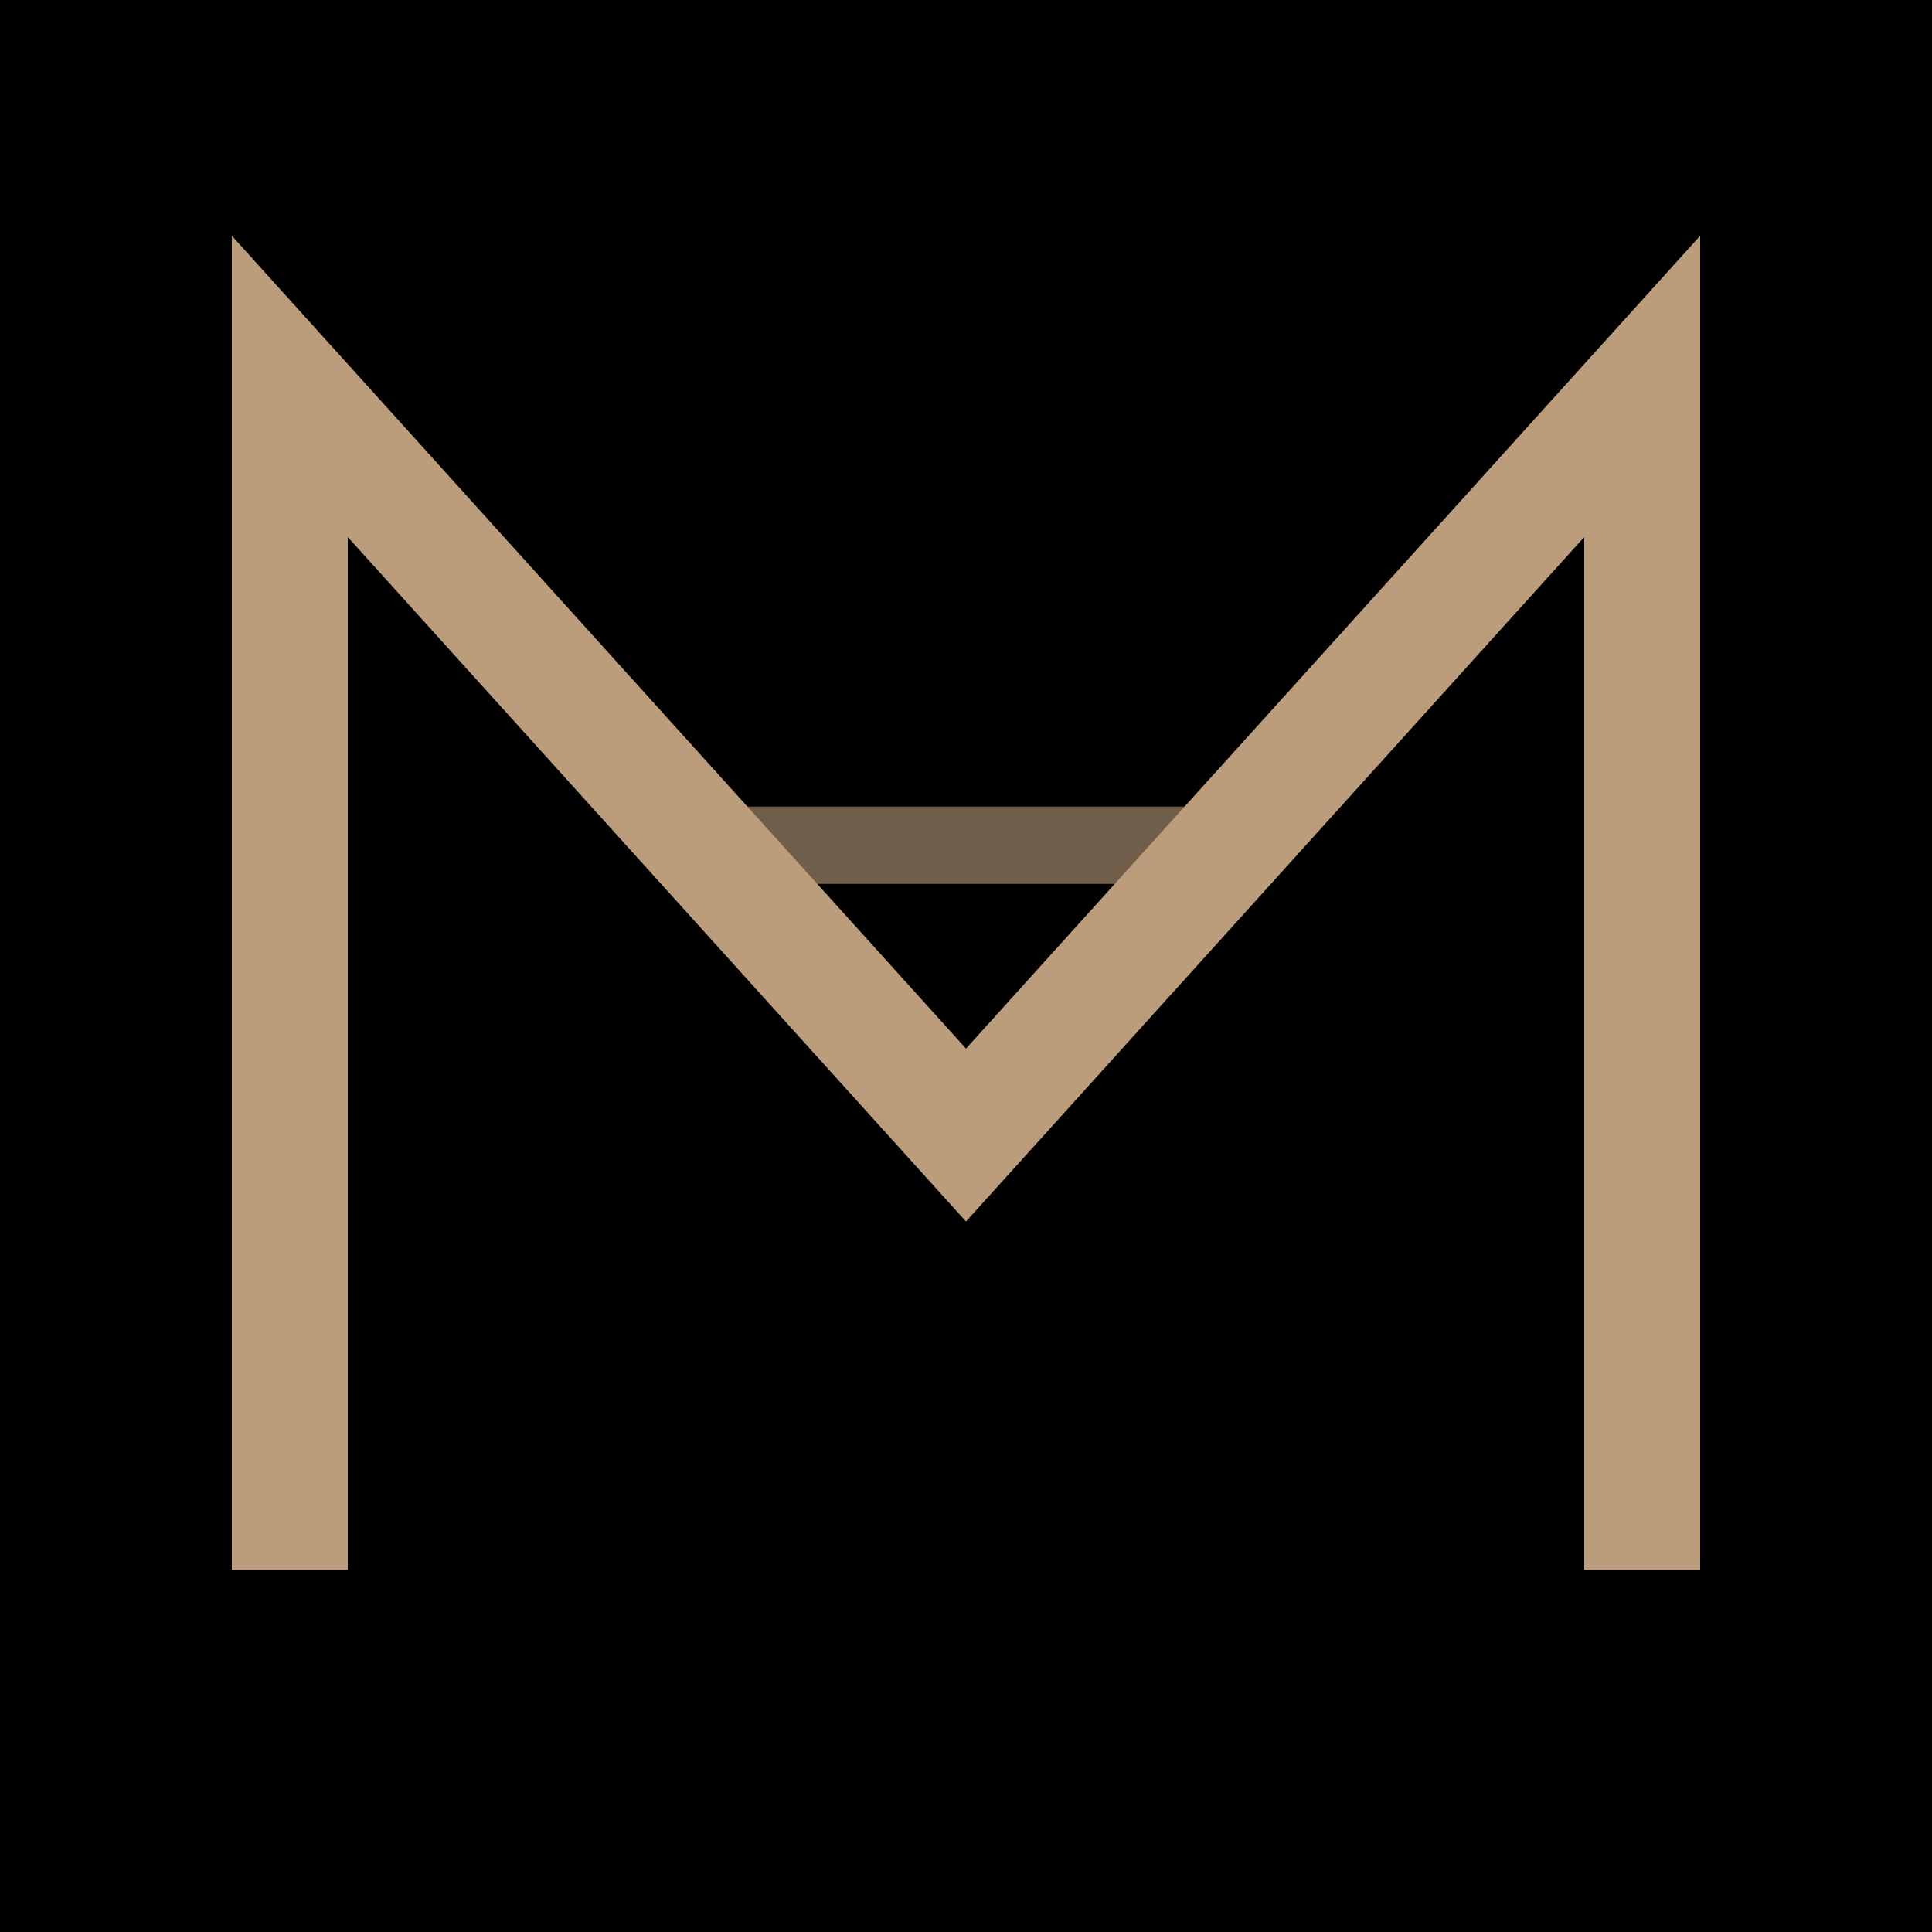
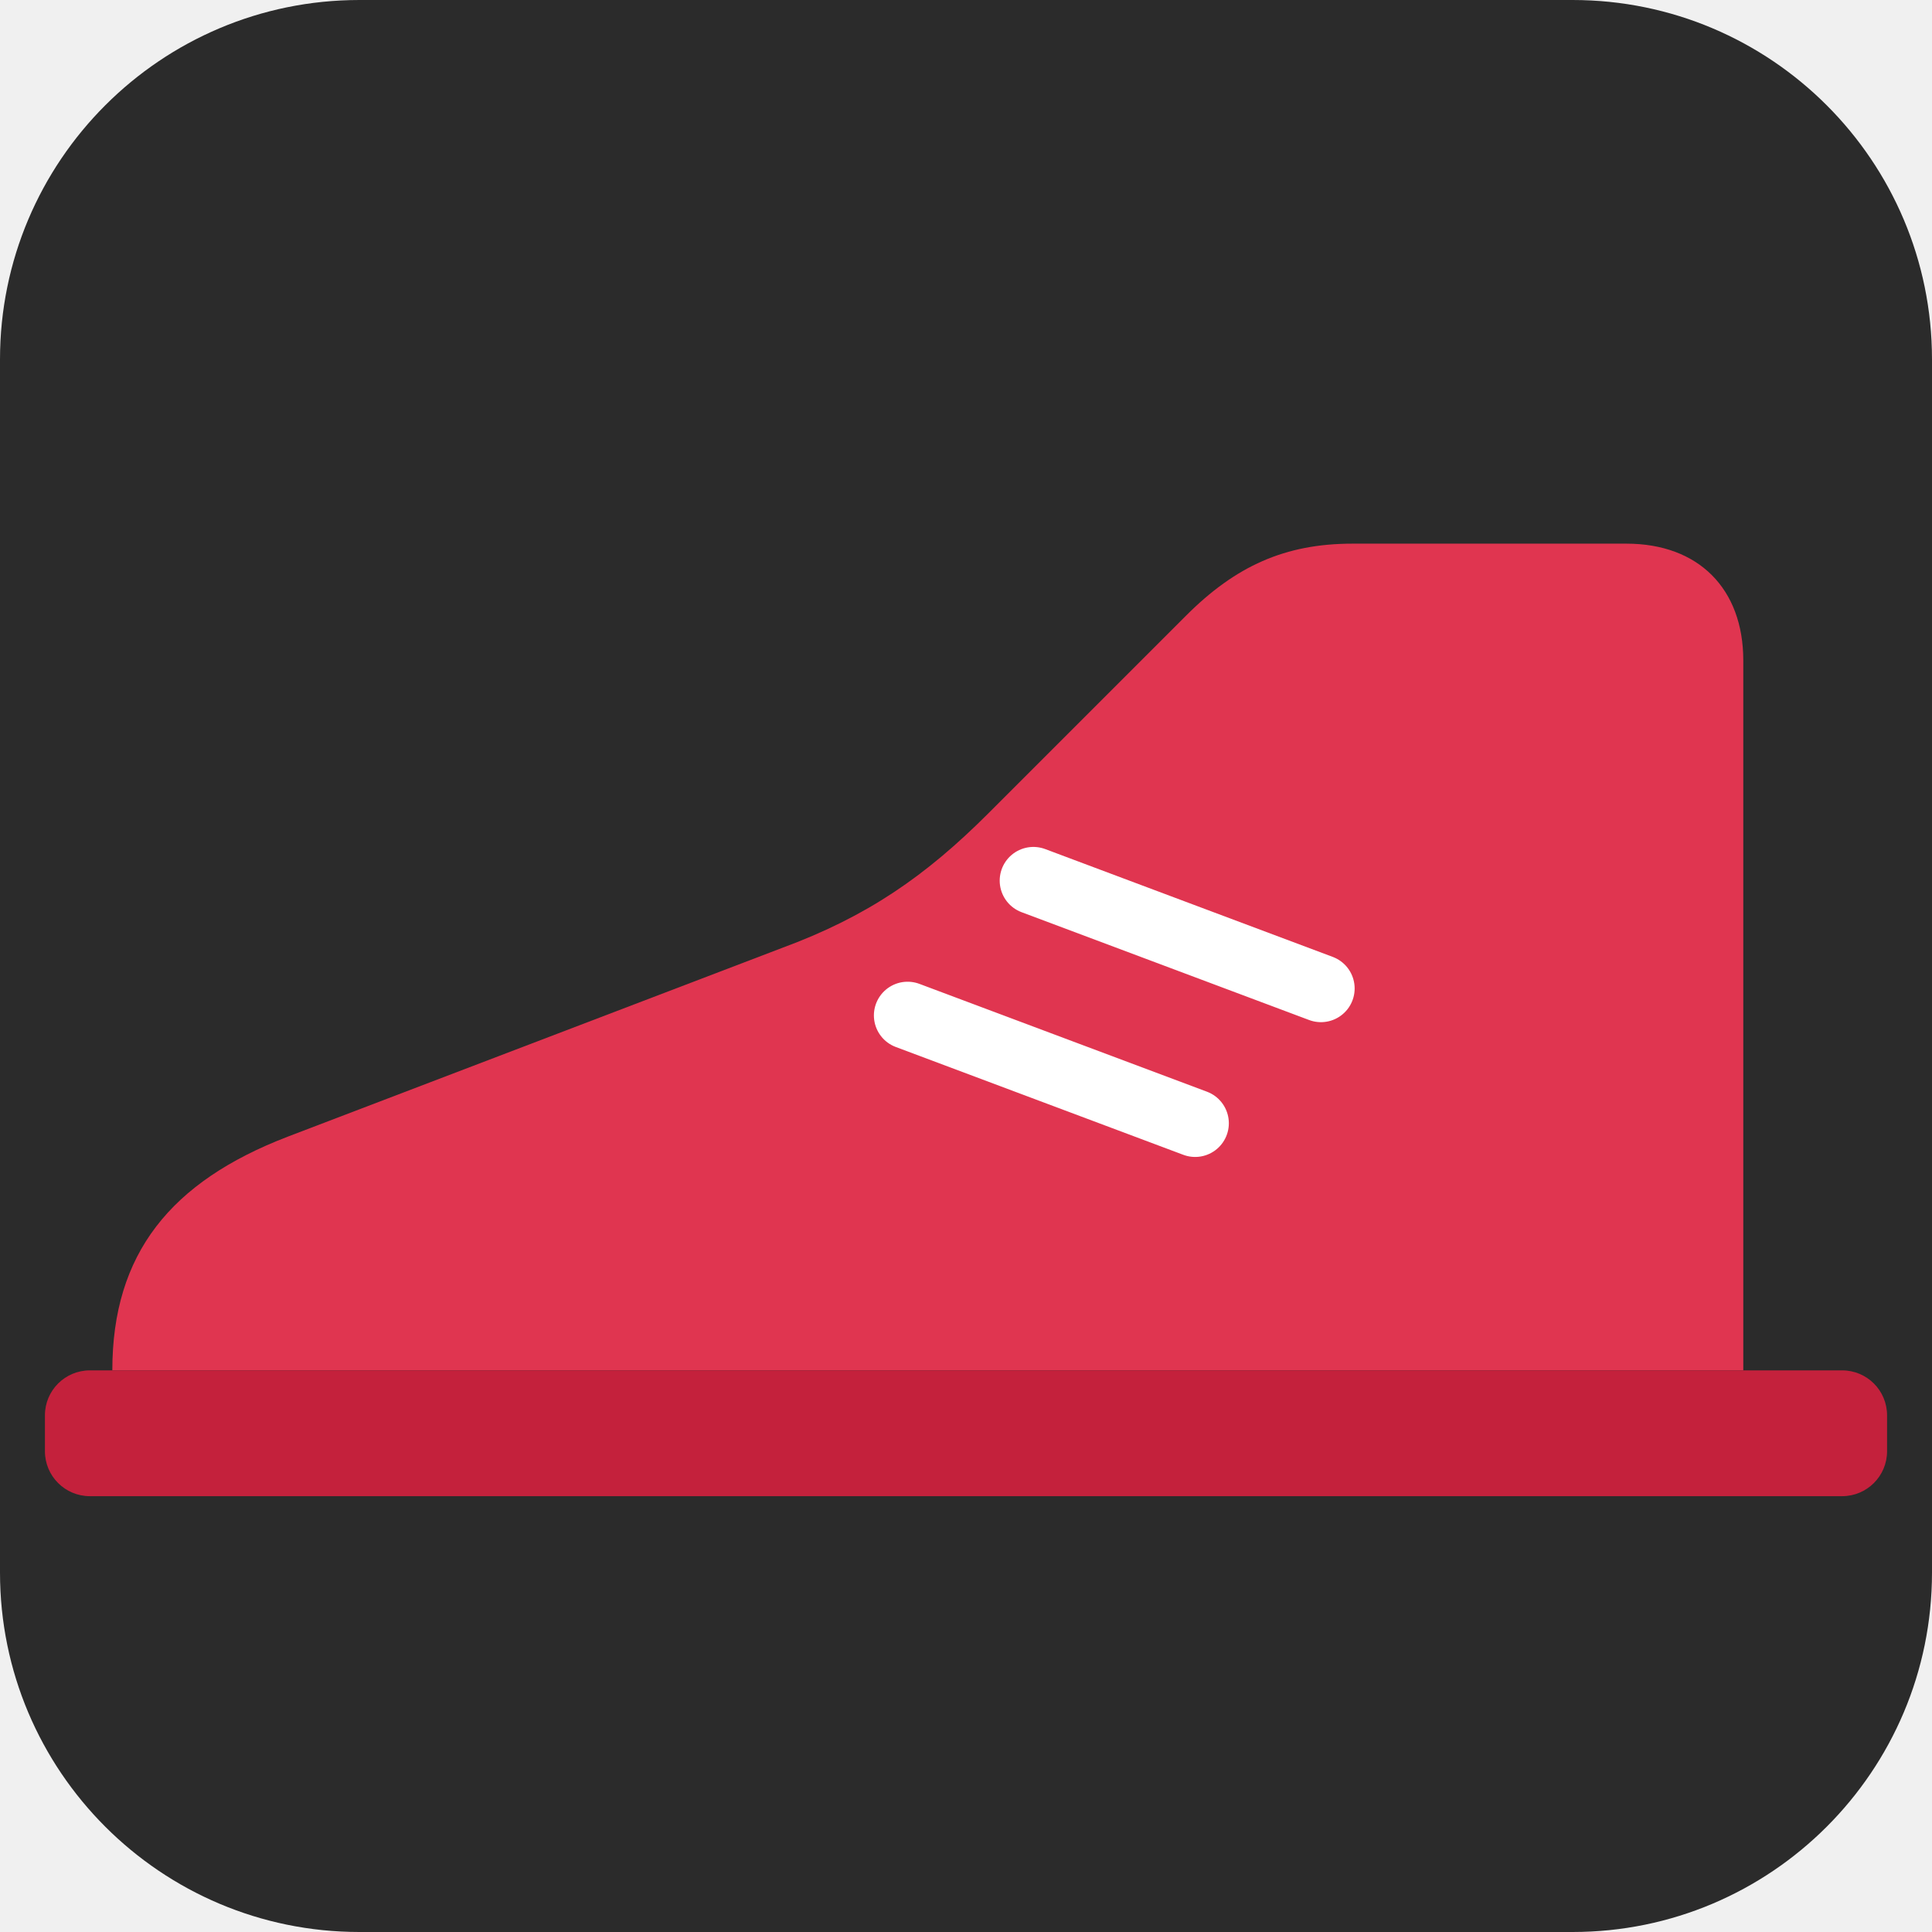
- <svg xmlns="http://www.w3.org/2000/svg" viewBox="0 0 40 40">
-   <rect width="40" height="40" fill="#000000" />
-   <g transform="translate(3 5)" fill="none" stroke="#BB9D7B">
-     <path d="M3 27.5V3l14 15.5L31 3v24.5" stroke-width="2.4" />
-     <path d="M12 12.5h10" stroke-width="1.6" opacity="0.6" />
+ <svg xmlns="http://www.w3.org/2000/svg" viewBox="0 0 43 43">
+   <rect width="43" height="43" rx="8" fill="#2B2B2B" />
+   <g transform="translate(0 10)">
+     <path d="M2.5 20.5c0-2.6 1.3-4.2 3.9-5.2l11-4.2c1.9-.7 3.2-1.6 4.6-3l4.4-4.4c1.1-1.1 2.2-1.6 3.7-1.6h6.1c1.6 0 2.6 1 2.6 2.6v15.8H2.5Z" fill="#E03550" />
+     <rect x="1" y="20.5" width="41" height="2.8" rx="1" fill="#C4213C" />
+     <path d="M23 9.6l6.4 2.4M20.2 12.6l6.4 2.4" stroke="#fff" stroke-width="1.5" stroke-linecap="round" />
  </g>
</svg>
